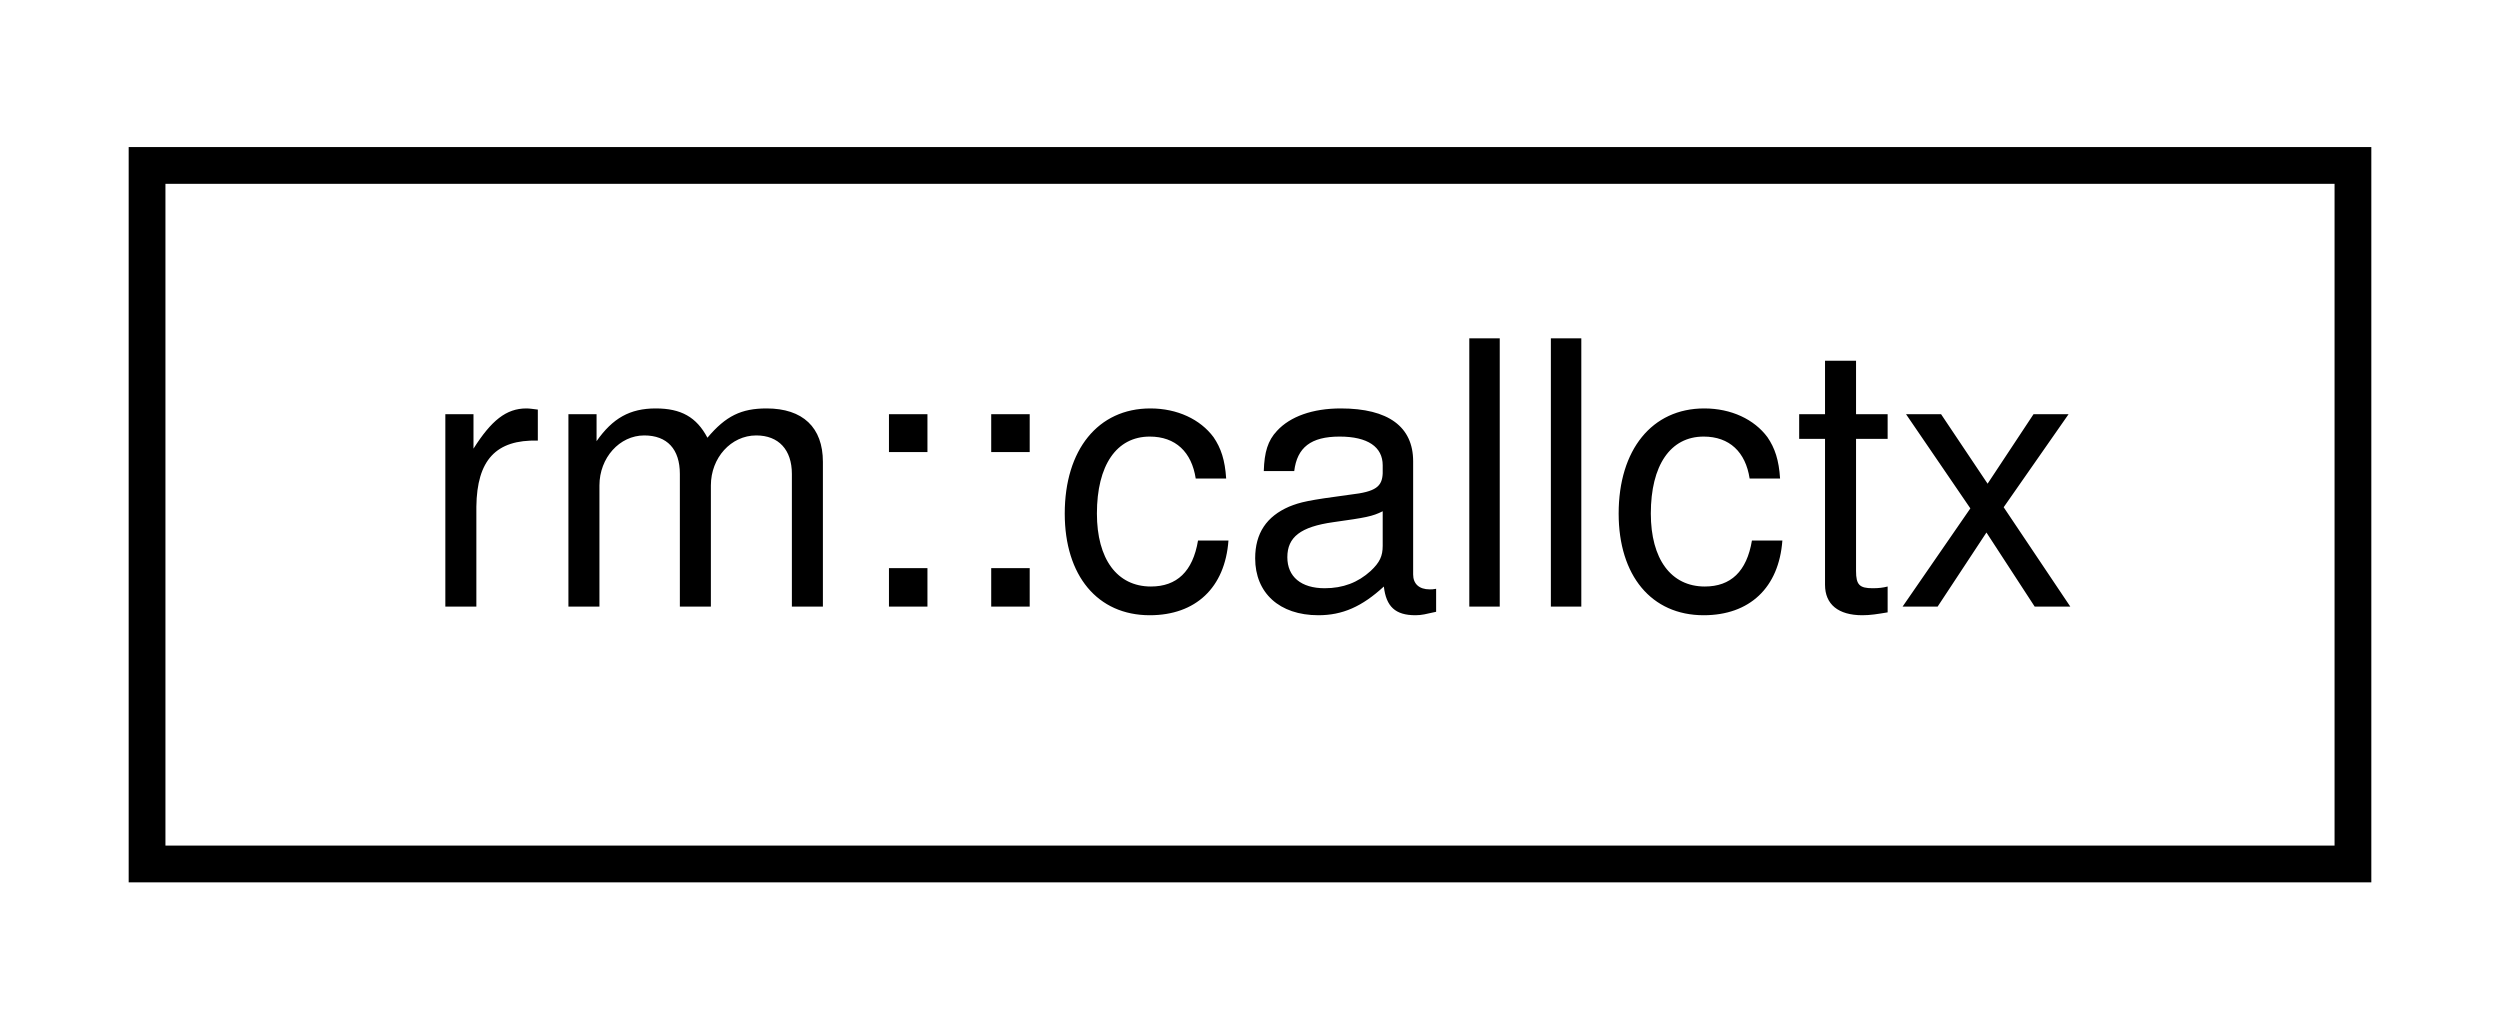
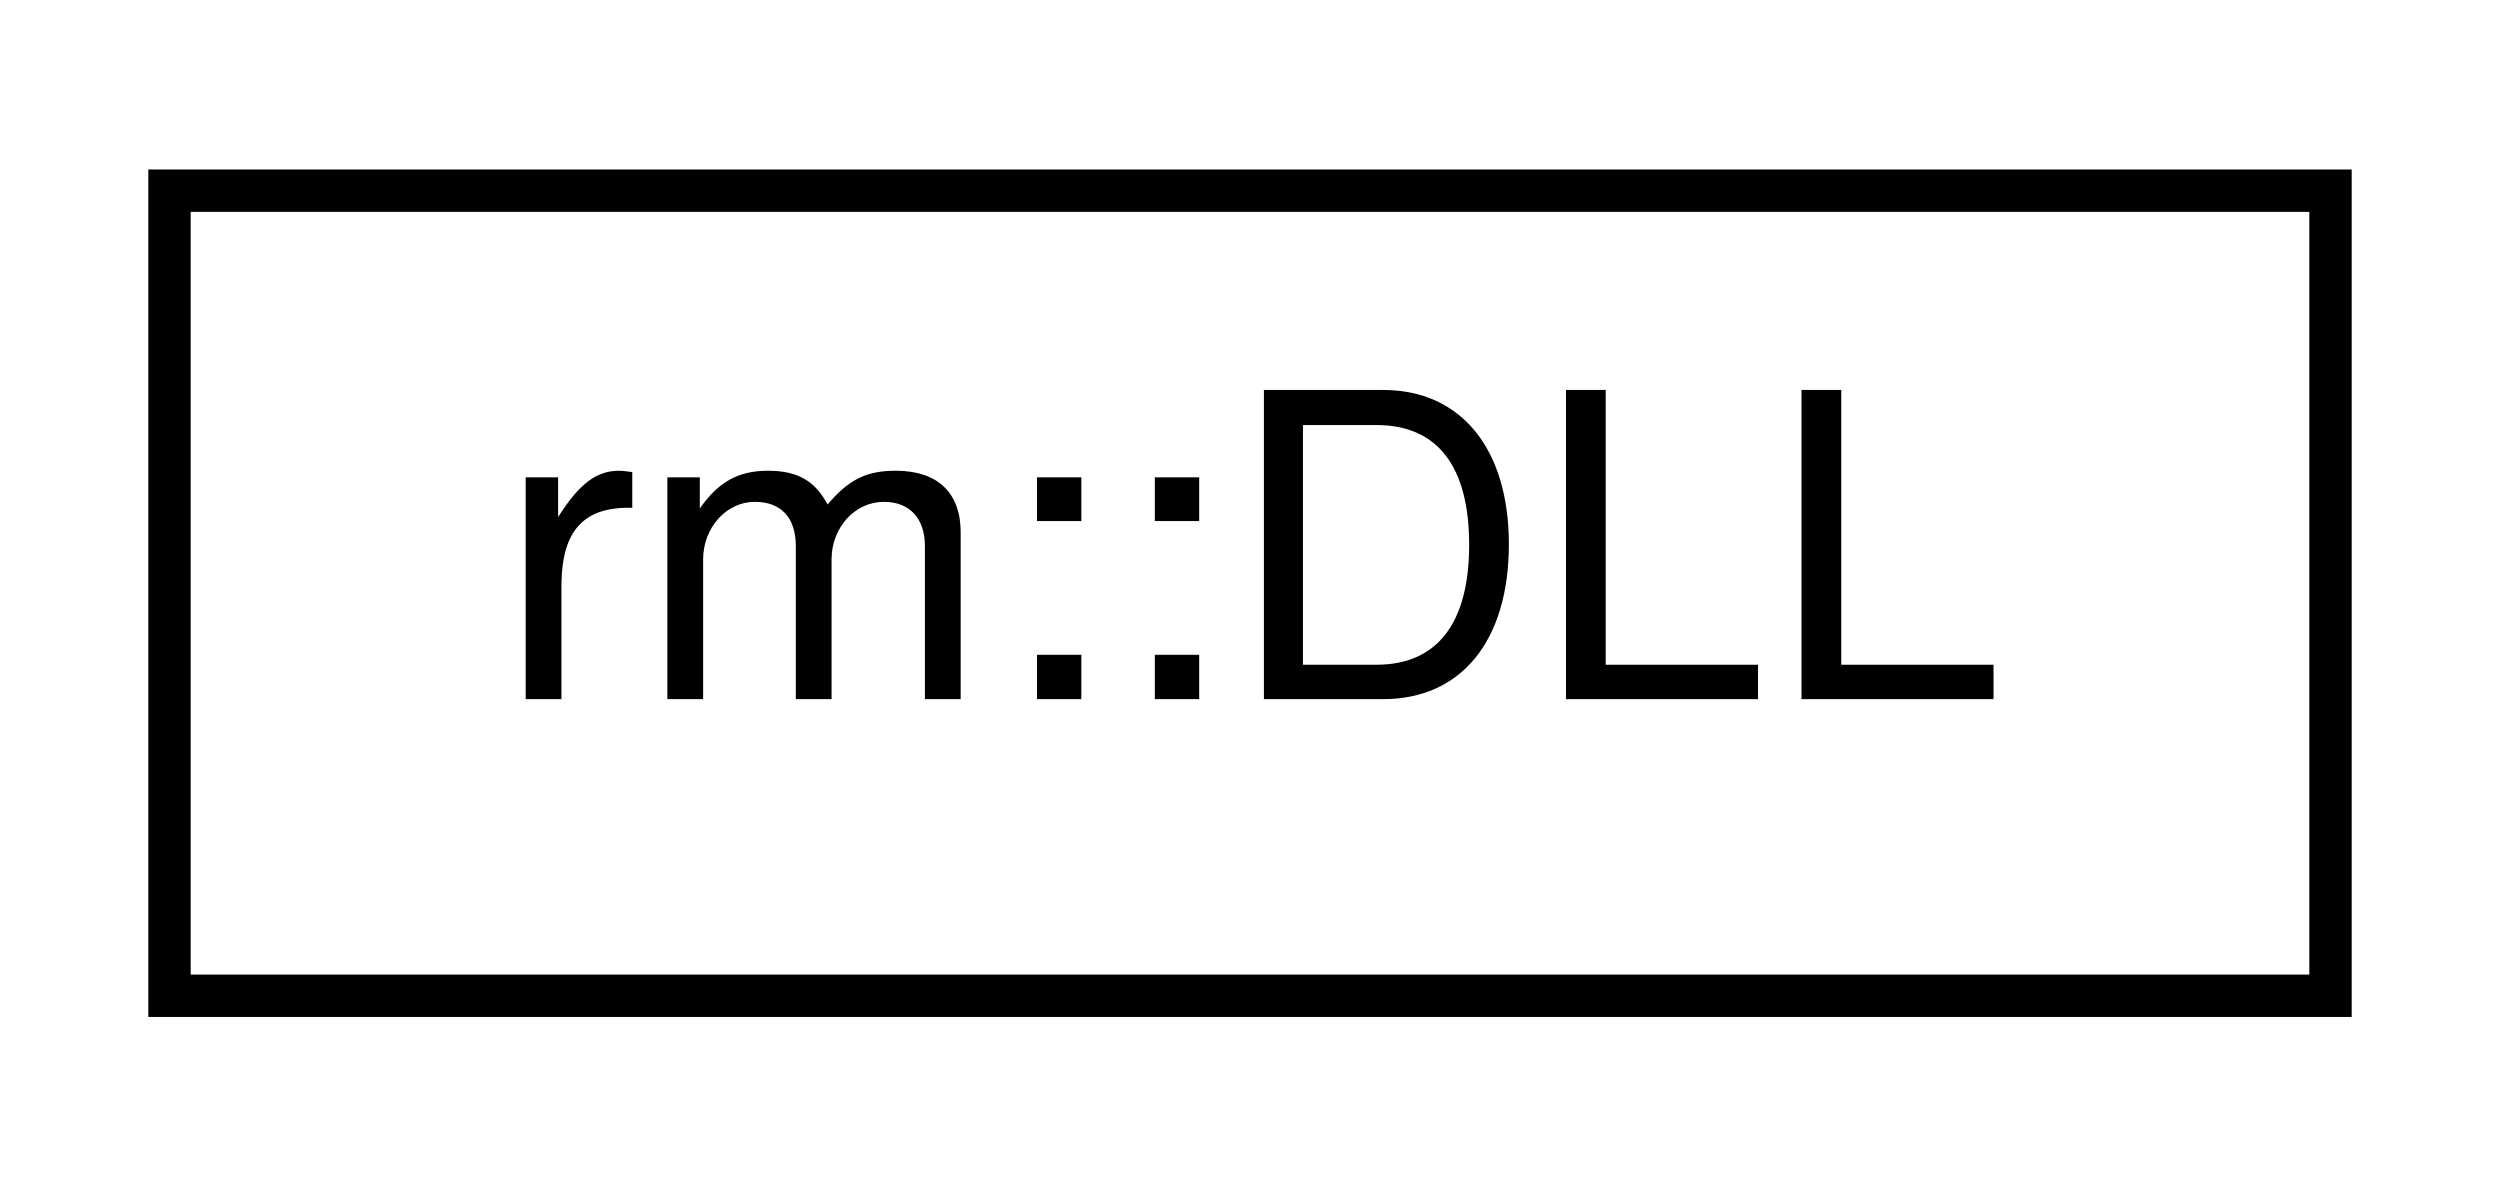
- <svg xmlns="http://www.w3.org/2000/svg" xmlns:xlink="http://www.w3.org/1999/xlink" width="68pt" height="28pt" viewBox="0.00 0.00 68.00 28.00">
+ <svg xmlns="http://www.w3.org/2000/svg" xmlns:xlink="http://www.w3.org/1999/xlink" width="59pt" height="28pt" viewBox="0.00 0.00 59.00 28.00">
  <g id="graph0" class="graph" transform="scale(1 1) rotate(0) translate(4 24)">
    <g id="node1" class="node">
      <g id="a_node1">
-         <a xlink:href="structrm_1_1callctx.html" target="_top" xlink:title=" ">
-           <polygon fill="none" stroke="black" points="0,-0.5 0,-19.5 60,-19.5 60,-0.5 0,-0.5" />
-           <text text-anchor="middle" x="30" y="-7.5" font-family="Helvetica,sans-Serif" font-size="10.00">rm::callctx</text>
+         <a xlink:href="structrm_1_1_d_l_l.html" target="_top" xlink:title=" ">
+           <polygon fill="none" stroke="black" points="0,-0.5 0,-19.5 51,-19.5 51,-0.5 0,-0.5" />
+           <text text-anchor="middle" x="25.5" y="-7.5" font-family="Helvetica,sans-Serif" font-size="10.00">rm::DLL</text>
        </a>
      </g>
    </g>
  </g>
</svg>
